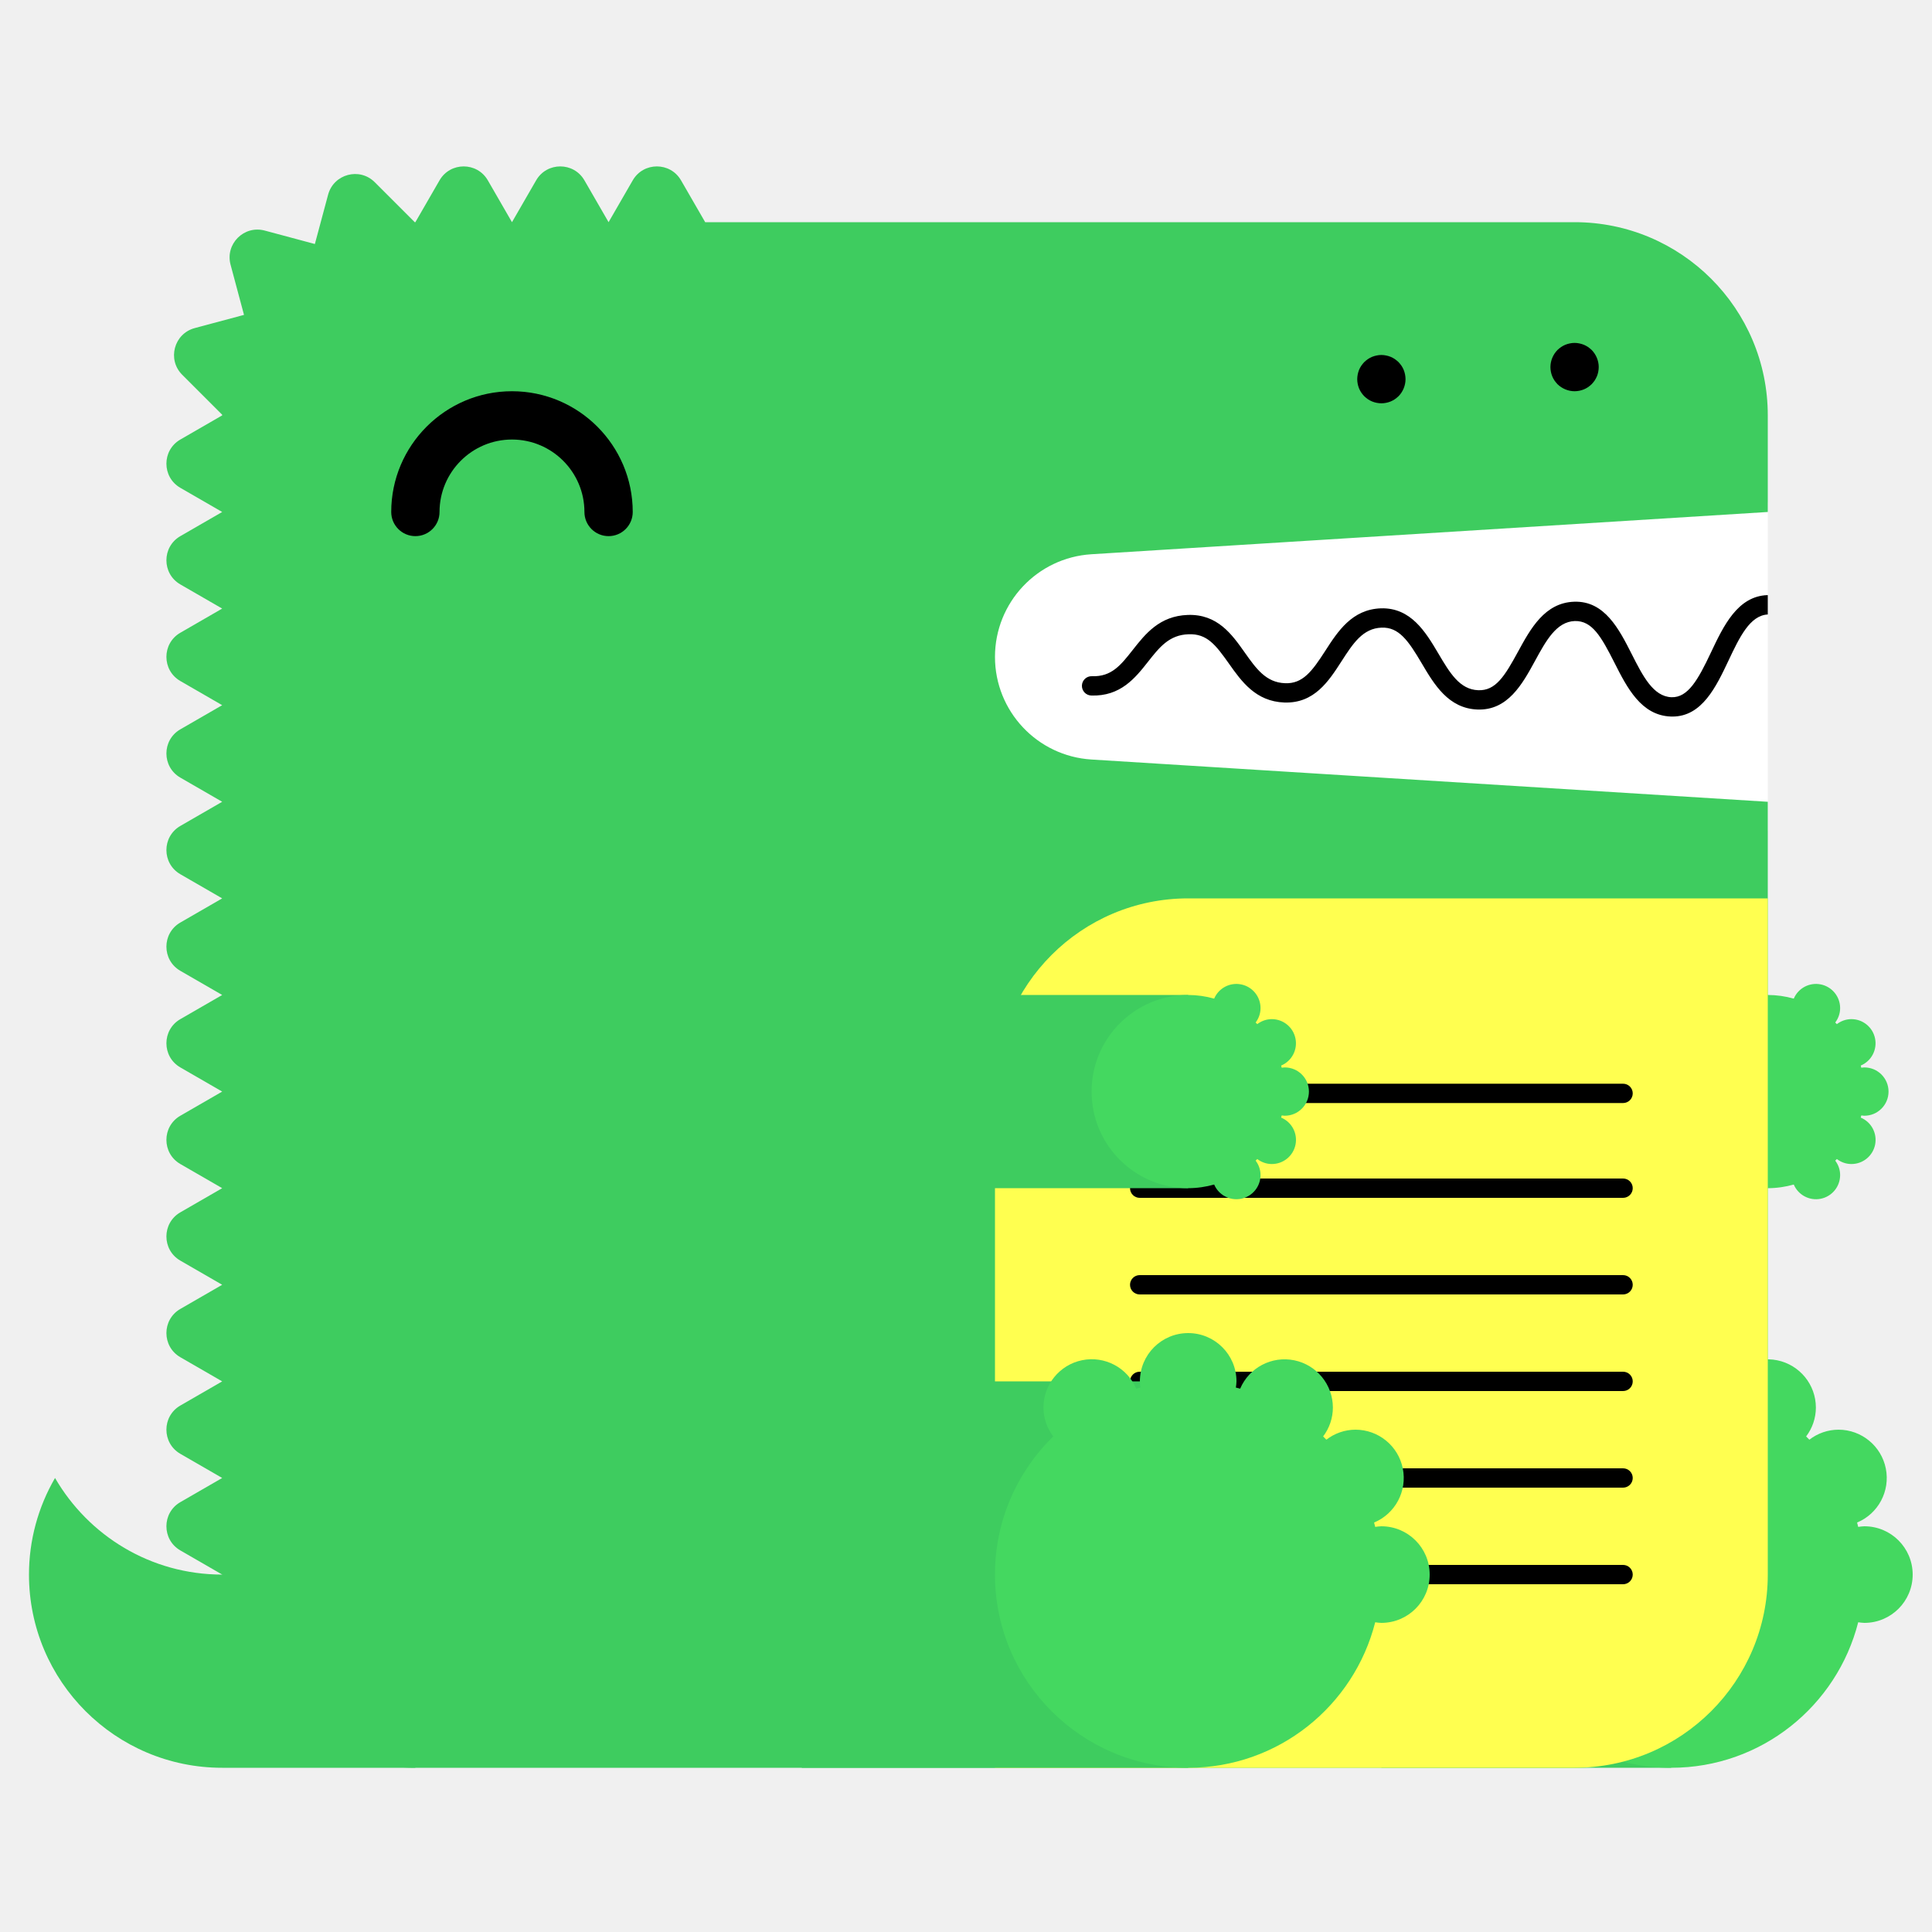
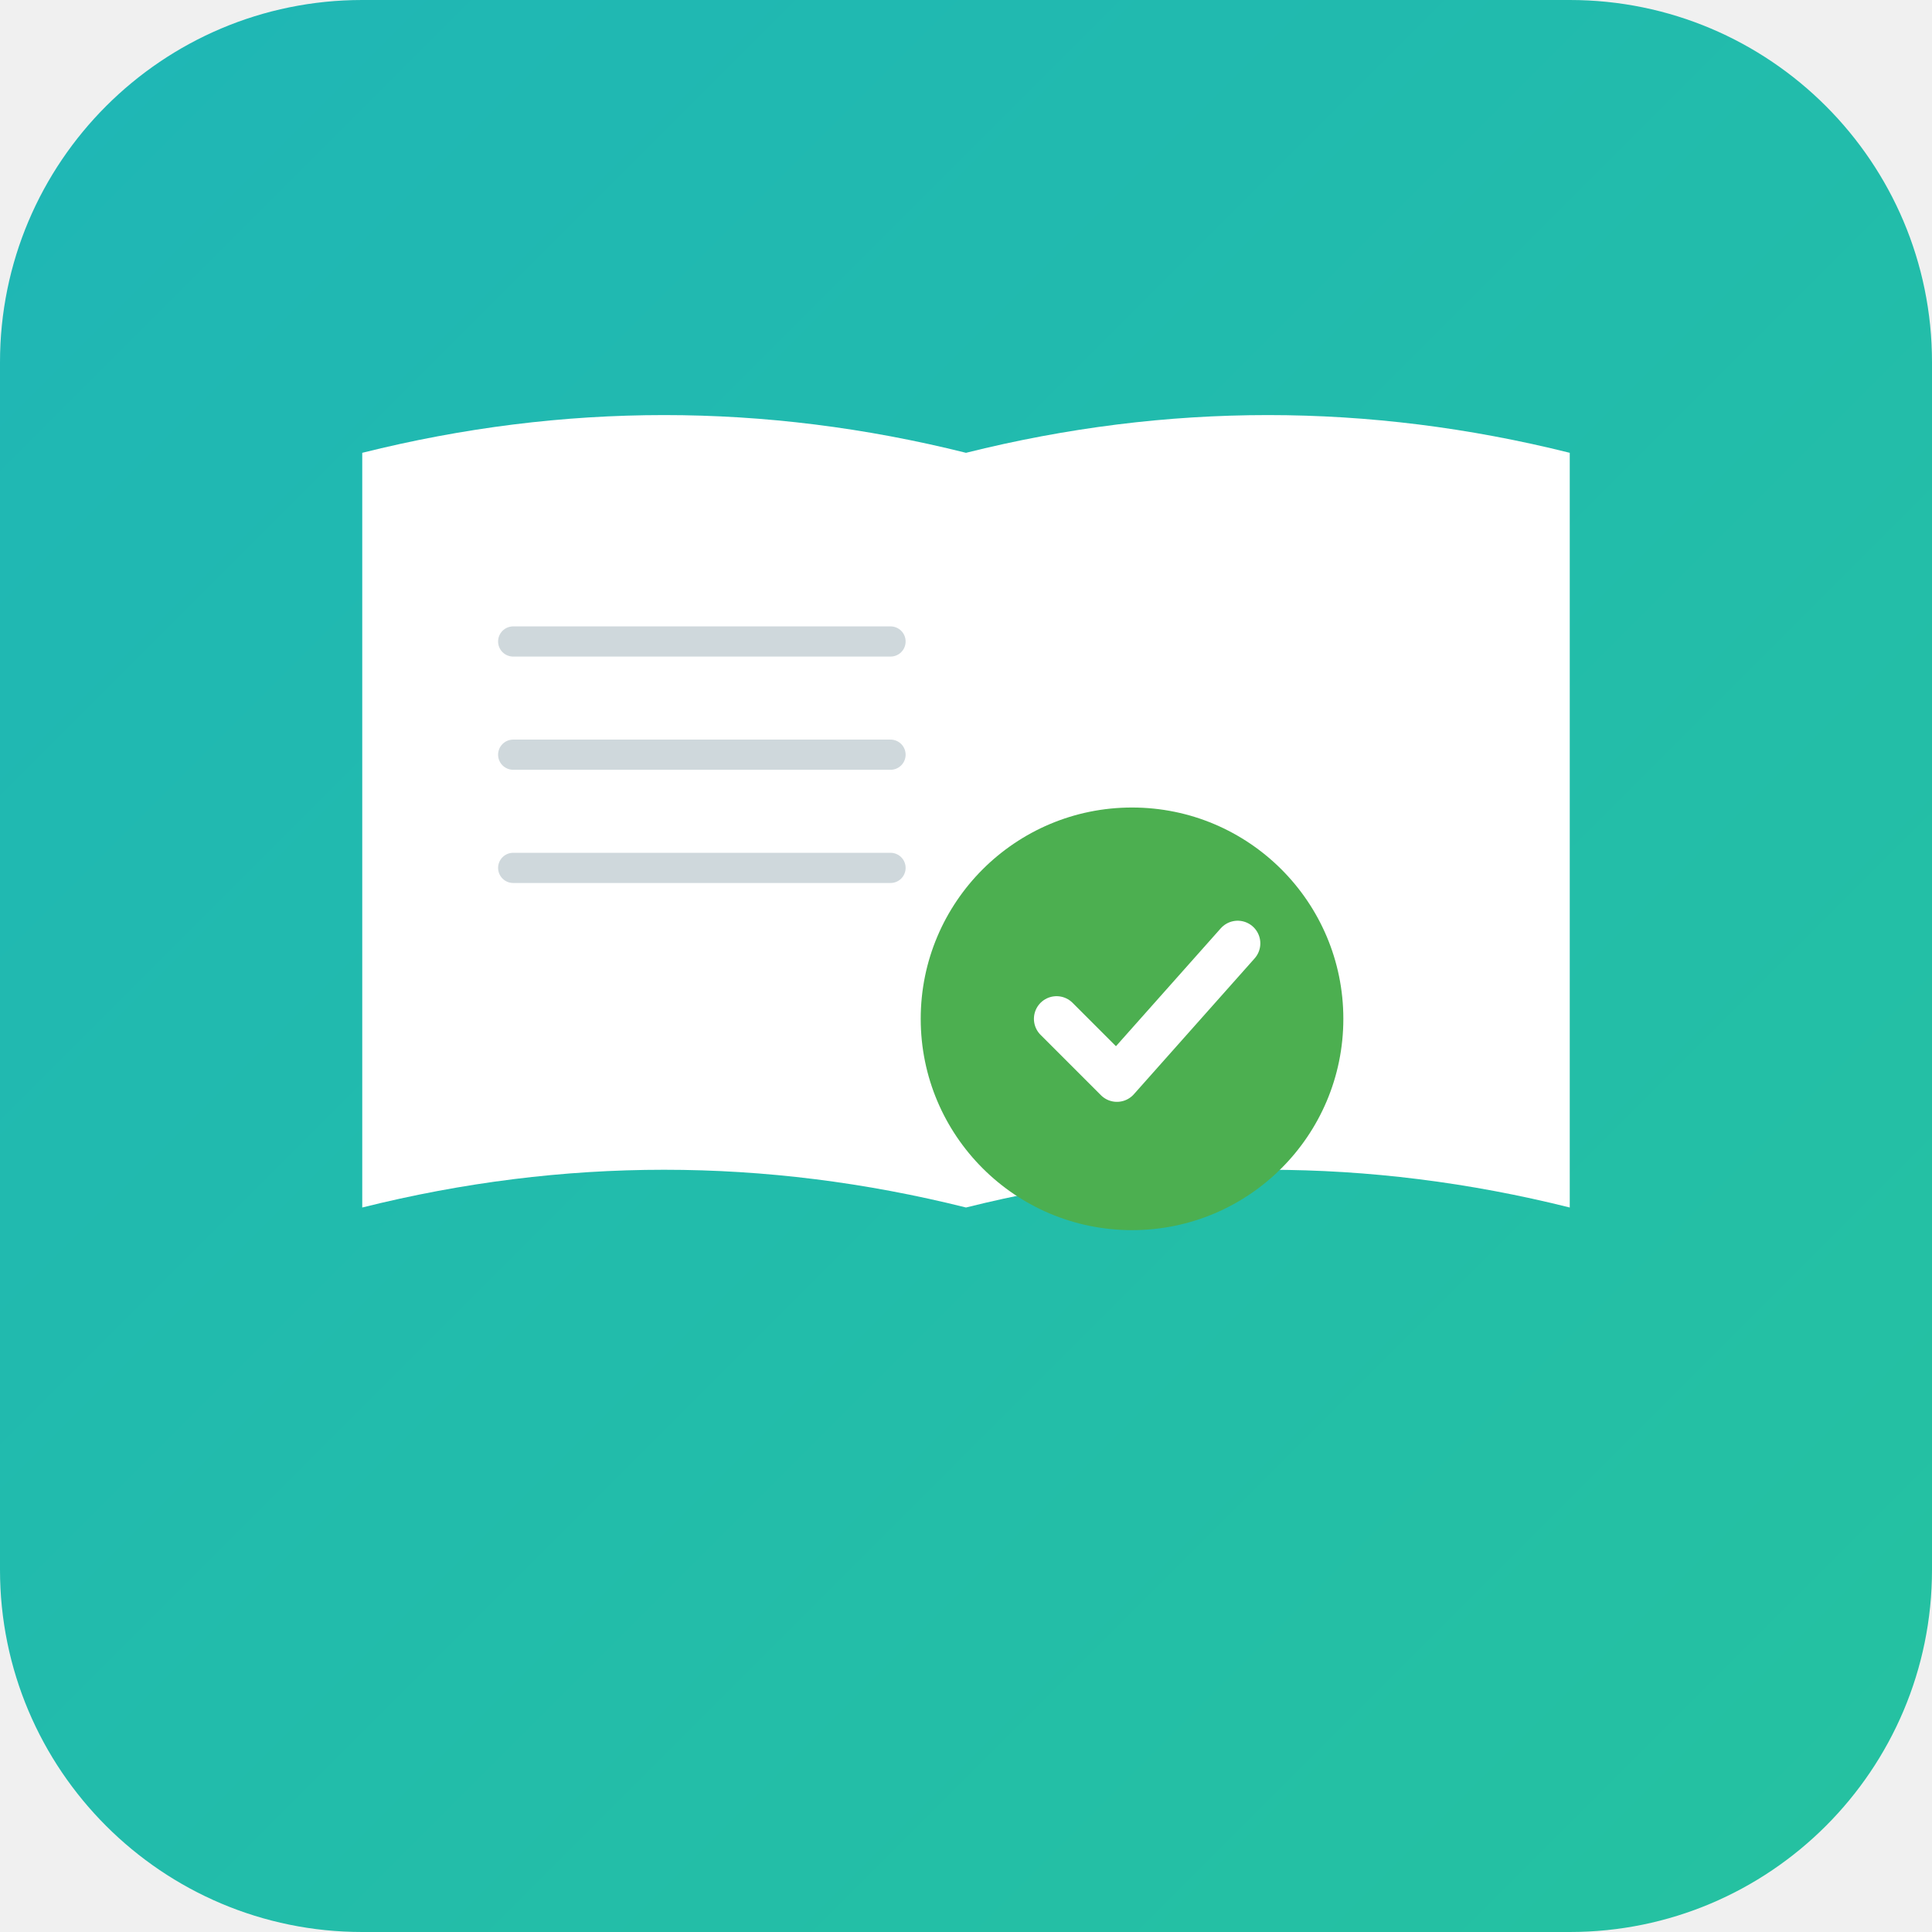
- <svg xmlns="http://www.w3.org/2000/svg" width="200" height="200" viewBox="0 0 200 200">
-   <g fill="none" fill-rule="evenodd">
-     <path fill="#FFF" d="M99 52h84v34H99z" />
-     <path d="M23 163c-7.398 0-13.843-4.027-17.303-10A19.886 19.886 0 0 0 3 163c0 11.046 8.954 20 20 20h20v-20H23z" fill="#3ECC5F" />
-     <path d="M112.98 57.376L183 53V43c0-11.046-8.954-20-20-20H73l-2.5-4.33c-1.112-1.925-3.889-1.925-5 0L63 23l-2.5-4.33c-1.111-1.925-3.889-1.925-5 0L53 23l-2.5-4.33c-1.111-1.925-3.889-1.925-5 0L43 23c-.022 0-.042.003-.065.003l-4.142-4.141c-1.57-1.571-4.252-.853-4.828 1.294l-1.369 5.104-5.192-1.392c-2.148-.575-4.111 1.389-3.535 3.536l1.39 5.193-5.102 1.367c-2.148.576-2.867 3.259-1.296 4.83l4.142 4.142c0 .021-.003.042-.003.064l-4.33 2.5c-1.925 1.111-1.925 3.889 0 5L23 53l-4.33 2.5c-1.925 1.111-1.925 3.889 0 5L23 63l-4.33 2.5c-1.925 1.111-1.925 3.889 0 5L23 73l-4.33 2.5c-1.925 1.111-1.925 3.889 0 5L23 83l-4.33 2.5c-1.925 1.111-1.925 3.889 0 5L23 93l-4.33 2.5c-1.925 1.111-1.925 3.889 0 5L23 103l-4.33 2.5c-1.925 1.111-1.925 3.889 0 5L23 113l-4.33 2.5c-1.925 1.111-1.925 3.889 0 5L23 123l-4.33 2.5c-1.925 1.111-1.925 3.889 0 5L23 133l-4.33 2.5c-1.925 1.111-1.925 3.889 0 5L23 143l-4.33 2.5c-1.925 1.111-1.925 3.889 0 5L23 153l-4.33 2.5c-1.925 1.111-1.925 3.889 0 5L23 163c0 11.046 8.954 20 20 20h120c11.046 0 20-8.954 20-20V83l-70.02-4.376A10.645 10.645 0 0 1 103 68c0-5.621 4.37-10.273 9.98-10.624" fill="#3ECC5F" />
-     <path fill="#3ECC5F" d="M143 183h30v-40h-30z" />
-     <path d="M193 158c-.219 0-.428.037-.639.064-.038-.15-.074-.301-.116-.451A5 5 0 0 0 190.32 148a4.96 4.96 0 0 0-3.016 1.036 26.531 26.531 0 0 0-.335-.336 4.955 4.955 0 0 0 1.011-2.987 5 5 0 0 0-9.599-1.959c-.148-.042-.297-.077-.445-.115.027-.211.064-.42.064-.639a5 5 0 0 0-5-5 5 5 0 0 0-5 5c0 .219.037.428.064.639-.148.038-.297.073-.445.115a4.998 4.998 0 0 0-9.599 1.959c0 1.125.384 2.151 1.011 2.987-3.717 3.632-6.031 8.693-6.031 14.3 0 11.046 8.954 20 20 20 9.339 0 17.16-6.41 19.361-15.064.211.027.42.064.639.064a5 5 0 0 0 5-5 5 5 0 0 0-5-5" fill="#44D860" />
-     <path fill="#3ECC5F" d="M153 123h30v-20h-30z" />
-     <path d="M193 115.5a2.5 2.5 0 1 0 0-5c-.109 0-.214.019-.319.032-.02-.075-.037-.15-.058-.225a2.501 2.501 0 0 0-.963-4.807c-.569 0-1.088.197-1.508.518a6.653 6.653 0 0 0-.168-.168c.314-.417.506-.931.506-1.494a2.5 2.5 0 0 0-4.8-.979A9.987 9.987 0 0 0 183 103c-5.522 0-10 4.478-10 10s4.478 10 10 10c.934 0 1.833-.138 2.69-.377a2.5 2.5 0 0 0 4.8-.979c0-.563-.192-1.077-.506-1.494.057-.055.113-.111.168-.168.42.321.939.518 1.508.518a2.5 2.5 0 0 0 .963-4.807c.021-.074.038-.15.058-.225.105.013.21.032.319.032" fill="#44D860" />
-     <path d="M63 55.5a2.5 2.5 0 0 1-2.5-2.5c0-4.136-3.364-7.5-7.5-7.5s-7.5 3.364-7.5 7.5a2.5 2.5 0 1 1-5 0c0-6.893 5.607-12.5 12.5-12.5S65.5 46.107 65.5 53a2.5 2.5 0 0 1-2.5 2.5" fill="#000" />
-     <path d="M103 183h60c11.046 0 20-8.954 20-20V93h-60c-11.046 0-20 8.954-20 20v70z" fill="#FFFF50" />
-     <path d="M168.02 124h-50.04a1 1 0 1 1 0-2h50.04a1 1 0 1 1 0 2m0 20h-50.04a1 1 0 1 1 0-2h50.04a1 1 0 1 1 0 2m0 20h-50.04a1 1 0 1 1 0-2h50.04a1 1 0 1 1 0 2m0-49.814h-50.04a1 1 0 1 1 0-2h50.04a1 1 0 1 1 0 2m0 19.814h-50.04a1 1 0 1 1 0-2h50.04a1 1 0 1 1 0 2m0 20h-50.04a1 1 0 1 1 0-2h50.04a1 1 0 1 1 0 2M183 61.611c-.012 0-.022-.006-.034-.005-3.09.105-4.552 3.196-5.842 5.923-1.346 2.85-2.387 4.703-4.093 4.647-1.889-.068-2.969-2.202-4.113-4.46-1.314-2.594-2.814-5.536-5.963-5.426-3.046.104-4.513 2.794-5.807 5.167-1.377 2.528-2.314 4.065-4.121 3.994-1.927-.07-2.951-1.805-4.136-3.813-1.321-2.236-2.848-4.75-5.936-4.664-2.994.103-4.465 2.385-5.763 4.4-1.373 2.13-2.335 3.428-4.165 3.351-1.973-.07-2.992-1.51-4.171-3.177-1.324-1.873-2.816-3.993-5.895-3.89-2.928.1-4.399 1.97-5.696 3.618-1.232 1.564-2.194 2.802-4.229 2.724a1 1 0 0 0-.072 2c3.017.101 4.545-1.8 5.872-3.487 1.177-1.496 2.193-2.787 4.193-2.855 1.926-.082 2.829 1.115 4.195 3.045 1.297 1.834 2.769 3.914 5.731 4.021 3.103.104 4.596-2.215 5.918-4.267 1.182-1.834 2.202-3.417 4.15-3.484 1.793-.067 2.769 1.35 4.145 3.681 1.297 2.197 2.766 4.686 5.787 4.796 3.125.108 4.634-2.62 5.949-5.035 1.139-2.088 2.214-4.06 4.119-4.126 1.793-.042 2.728 1.595 4.111 4.33 1.292 2.553 2.757 5.445 5.825 5.556l.169.003c3.064 0 4.518-3.075 5.805-5.794 1.139-2.41 2.217-4.68 4.067-4.773v-2z" fill="#000" />
-     <path fill="#3ECC5F" d="M83 183h40v-40H83z" />
-     <path d="M143 158c-.219 0-.428.037-.639.064-.038-.15-.074-.301-.116-.451A5 5 0 0 0 140.32 148a4.96 4.96 0 0 0-3.016 1.036 26.531 26.531 0 0 0-.335-.336 4.955 4.955 0 0 0 1.011-2.987 5 5 0 0 0-9.599-1.959c-.148-.042-.297-.077-.445-.115.027-.211.064-.42.064-.639a5 5 0 0 0-5-5 5 5 0 0 0-5 5c0 .219.037.428.064.639-.148.038-.297.073-.445.115a4.998 4.998 0 0 0-9.599 1.959c0 1.125.384 2.151 1.011 2.987-3.717 3.632-6.031 8.693-6.031 14.3 0 11.046 8.954 20 20 20 9.339 0 17.16-6.41 19.361-15.064.211.027.42.064.639.064a5 5 0 0 0 5-5 5 5 0 0 0-5-5" fill="#44D860" />
-     <path fill="#3ECC5F" d="M83 123h40v-20H83z" />
-     <path d="M133 115.5a2.5 2.5 0 1 0 0-5c-.109 0-.214.019-.319.032-.02-.075-.037-.15-.058-.225a2.501 2.501 0 0 0-.963-4.807c-.569 0-1.088.197-1.508.518a6.653 6.653 0 0 0-.168-.168c.314-.417.506-.931.506-1.494a2.5 2.5 0 0 0-4.8-.979A9.987 9.987 0 0 0 123 103c-5.522 0-10 4.478-10 10s4.478 10 10 10c.934 0 1.833-.138 2.69-.377a2.5 2.5 0 0 0 4.8-.979c0-.563-.192-1.077-.506-1.494.057-.055.113-.111.168-.168.42.321.939.518 1.508.518a2.5 2.5 0 0 0 .963-4.807c.021-.074.038-.15.058-.225.105.013.21.032.319.032" fill="#44D860" />
-     <path d="M143 41.75c-.16 0-.33-.02-.49-.05a2.52 2.52 0 0 1-.47-.14c-.15-.06-.29-.14-.431-.23-.13-.09-.259-.2-.38-.31-.109-.12-.219-.24-.309-.38s-.17-.28-.231-.43a2.619 2.619 0 0 1-.189-.96c0-.16.02-.33.05-.49.03-.16.08-.31.139-.47.061-.15.141-.29.231-.43.09-.13.2-.26.309-.38.121-.11.25-.22.38-.31.141-.09.281-.17.431-.23.149-.06.31-.11.47-.14.32-.07.65-.07.98 0 .159.03.32.08.47.14.149.06.29.14.43.23.13.09.259.2.38.31.11.12.22.25.31.38.09.14.17.28.23.43.06.16.11.31.14.47.029.16.05.33.05.49 0 .66-.271 1.31-.73 1.77-.121.11-.25.22-.38.31-.14.09-.281.17-.43.23a2.565 2.565 0 0 1-.96.19m20-1.25c-.66 0-1.3-.27-1.771-.73a3.802 3.802 0 0 1-.309-.38c-.09-.14-.17-.28-.231-.43a2.619 2.619 0 0 1-.189-.96c0-.66.27-1.3.729-1.77.121-.11.25-.22.38-.31.141-.09.281-.17.431-.23.149-.06.31-.11.47-.14.32-.07.66-.07.98 0 .159.03.32.08.47.14.149.06.29.14.43.23.13.09.259.2.38.31.459.47.73 1.11.73 1.77 0 .16-.021.33-.05.49-.03.16-.08.32-.14.47-.07.15-.14.29-.23.43-.09.13-.2.26-.31.38-.121.11-.25.22-.38.31-.14.09-.281.17-.43.23a2.565 2.565 0 0 1-.96.19" fill="#000" />
+ <svg xmlns="http://www.w3.org/2000/svg" width="512" height="512" viewBox="0 0 512 512">
+   <defs>
+     <linearGradient id="bgGradient" x1="0" y1="0" x2="1" y2="1">
+       <stop offset="0%" stop-color="#1fb6b6" />
+       <stop offset="100%" stop-color="#25c2a0" />
+     </linearGradient>
+   </defs>
+   <rect width="512" height="512" rx="96" fill="url(#bgGradient)" />
+   <g transform="translate(96,120)">
+     <path d="M0 0          Q80 -20 160 0          V200          Q80 180 0 200 Z" fill="#ffffff" />
+     <path d="M160 0          Q240 -20 320 0          V200          Q240 180 160 200 Z" fill="#ffffff" />
+     <g stroke="#cfd8dc" stroke-width="8" stroke-linecap="round">
+       <line x1="40" y1="50" x2="140" y2="50" />
+       <line x1="40" y1="80" x2="140" y2="80" />
+       <line x1="40" y1="110" x2="140" y2="110" />
+     </g>
+   </g>
+   <g transform="translate(300,270)">
+     <circle r="56" fill="#4caf50" />
+     <path d="M-20 0 L-4 16 L28 -20" fill="none" stroke="#ffffff" stroke-width="12" stroke-linecap="round" stroke-linejoin="round" />
  </g>
</svg>
